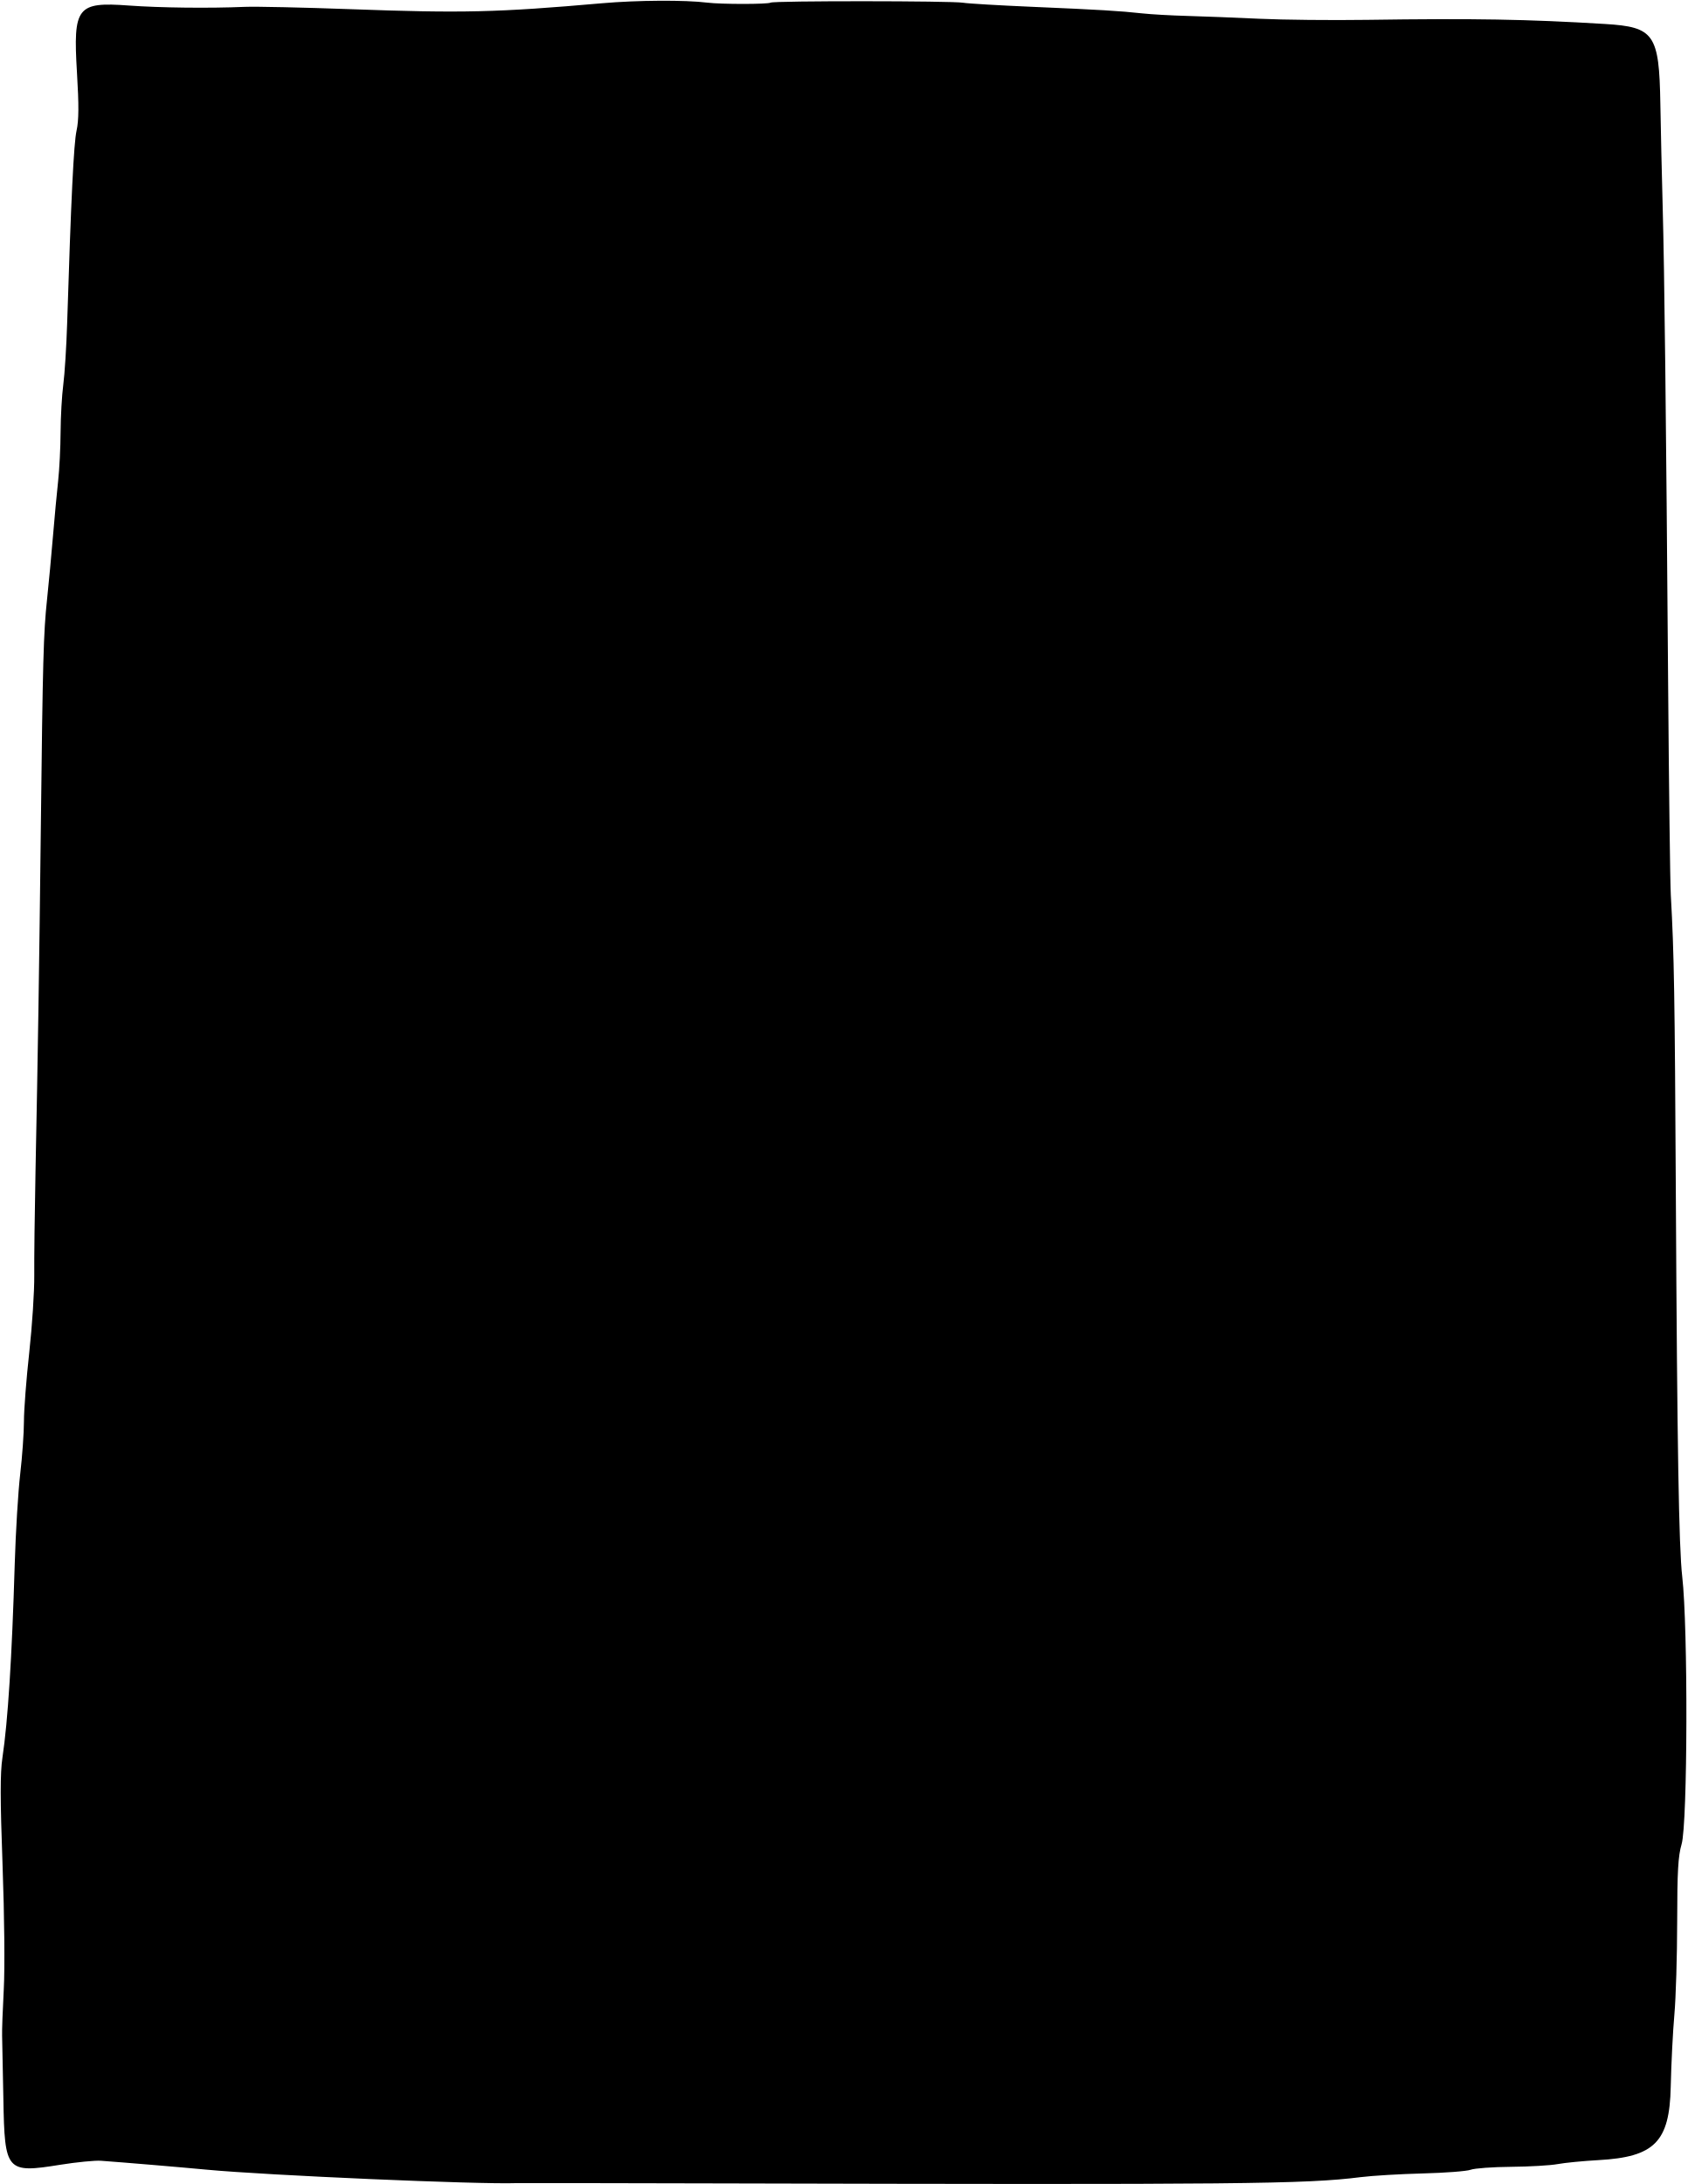
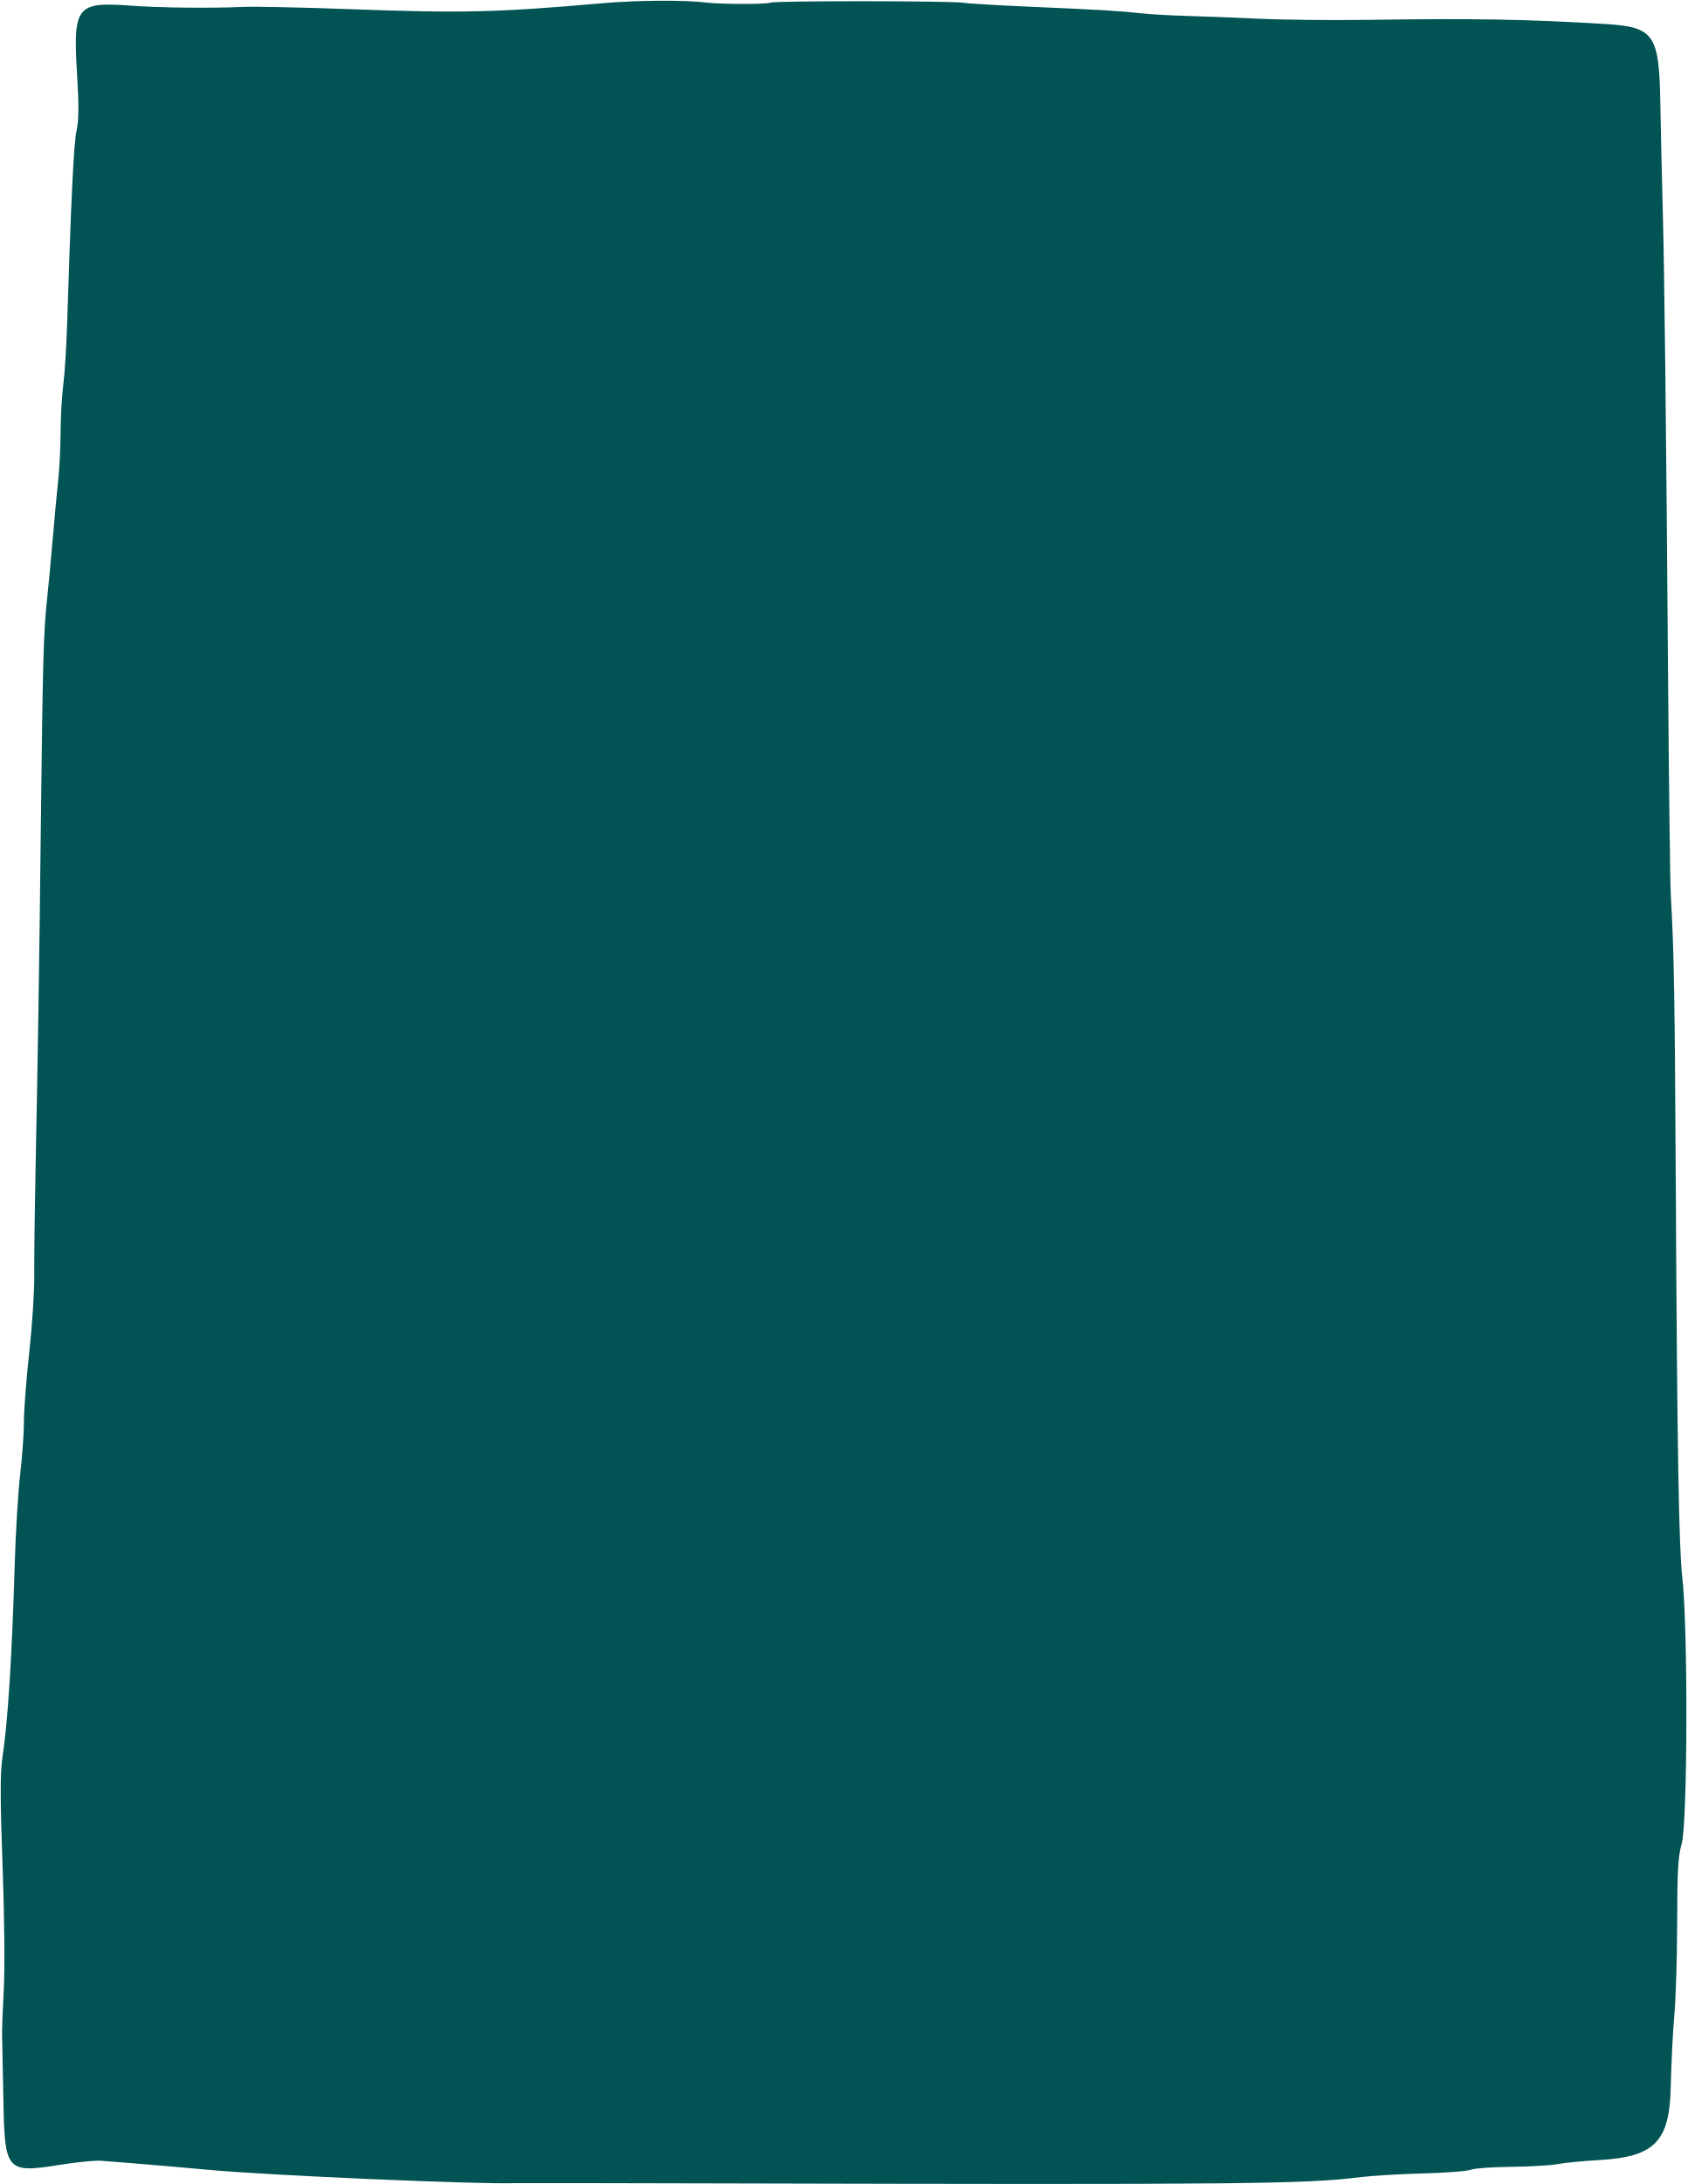
<svg xmlns="http://www.w3.org/2000/svg" width="642" height="831" viewBox="0 0 642 831" fill="none">
-   <path fill-rule="evenodd" clip-rule="evenodd" d="M229.108 1.232C189.094 4.743 175.975 5.055 133.608 3.5C115.458 2.834 97.233 2.434 93.108 2.611C79.675 3.189 60.854 2.972 48.972 2.103C29.27 0.662 27.775 2.595 29.28 27.552C30.038 40.118 29.997 45.786 29.12 49.738C28.062 54.503 27.036 75.55 25.547 123.046C25.271 131.846 24.609 142.341 24.076 146.368C23.544 150.396 23.084 158.496 23.054 164.368C23.024 170.241 22.602 178.646 22.115 183.046C21.629 187.446 20.745 196.896 20.151 204.046C19.556 211.196 18.544 221.996 17.902 228.046C16.533 240.929 16.265 250.762 15.532 315.046C14.934 367.405 14.405 401.634 13.512 445.546C13.193 461.221 12.979 479.08 13.036 485.233C13.094 491.385 12.233 504.621 11.124 514.645C10.015 524.67 9.108 536.437 9.108 540.795C9.108 545.154 8.468 554.193 7.685 560.883C6.902 567.573 5.966 582.946 5.605 595.046C4.536 630.847 3.011 654.879 0.925 668.788C0.039 674.697 0.052 684.408 0.977 709.788C1.68 729.074 1.871 748.927 1.431 757.046C1.014 764.746 0.73 772.621 0.8 774.546C0.87 776.471 1.089 787.345 1.285 798.71C1.761 826.249 2.392 826.977 22.927 823.679C29.153 822.679 36.128 821.996 38.427 822.161C46.776 822.761 68.842 824.62 78.608 825.545C101.426 827.707 182.454 831.221 196.608 830.662C197.708 830.619 232.133 830.668 273.108 830.772C472.131 831.278 496.742 831.038 517.608 828.395C522.008 827.837 532.643 827.202 541.242 826.983C549.841 826.764 558.07 826.131 559.528 825.576C560.987 825.022 567.901 824.52 574.894 824.461C581.887 824.403 589.858 823.936 592.608 823.425C595.358 822.913 602.331 822.234 608.104 821.915C629.492 820.734 635.171 814.984 635.628 794.046C635.82 785.246 636.443 772.871 637.014 766.546C637.584 760.221 638.063 744.316 638.079 731.201C638.102 712.013 638.431 706.251 639.763 701.701C642.064 693.845 642.238 619.239 640.001 599.884C638.72 588.796 638.079 550.54 637.574 455.046C637.166 377.942 636.92 363.222 635.656 340.546C635.395 335.871 634.934 299.421 634.631 259.546C633.853 157.082 633.238 103.392 632.56 78.546C632.237 66.721 631.841 49.168 631.68 39.54C631.237 12.945 629.38 10.264 610.608 9.123C580.816 7.313 560.831 6.967 520.108 7.556C506.633 7.751 488.183 7.562 479.108 7.136C470.033 6.709 457.658 6.225 451.608 6.059C445.558 5.894 437.908 5.461 434.608 5.098C426.021 4.152 418.585 3.708 392.608 2.591C379.958 2.047 368.176 1.35 366.427 1.042C362.222 0.301 294.377 0.262 293.183 1C292.122 1.655 274.358 1.66 269.108 1.006C260.678 -0.045 242.488 0.058 229.108 1.232Z" fill="black" />
+   <path fill-rule="evenodd" clip-rule="evenodd" d="M229.108 1.232C189.094 4.743 175.975 5.055 133.608 3.5C115.458 2.834 97.233 2.434 93.108 2.611C79.675 3.189 60.854 2.972 48.972 2.103C29.27 0.662 27.775 2.595 29.28 27.552C30.038 40.118 29.997 45.786 29.12 49.738C28.062 54.503 27.036 75.55 25.547 123.046C25.271 131.846 24.609 142.341 24.076 146.368C23.544 150.396 23.084 158.496 23.054 164.368C23.024 170.241 22.602 178.646 22.115 183.046C21.629 187.446 20.745 196.896 20.151 204.046C19.556 211.196 18.544 221.996 17.902 228.046C16.533 240.929 16.265 250.762 15.532 315.046C14.934 367.405 14.405 401.634 13.512 445.546C13.193 461.221 12.979 479.08 13.036 485.233C13.094 491.385 12.233 504.621 11.124 514.645C10.015 524.67 9.108 536.437 9.108 540.795C9.108 545.154 8.468 554.193 7.685 560.883C6.902 567.573 5.966 582.946 5.605 595.046C4.536 630.847 3.011 654.879 0.925 668.788C0.039 674.697 0.052 684.408 0.977 709.788C1.68 729.074 1.871 748.927 1.431 757.046C1.014 764.746 0.73 772.621 0.8 774.546C0.87 776.471 1.089 787.345 1.285 798.71C1.761 826.249 2.392 826.977 22.927 823.679C29.153 822.679 36.128 821.996 38.427 822.161C46.776 822.761 68.842 824.62 78.608 825.545C101.426 827.707 182.454 831.221 196.608 830.662C197.708 830.619 232.133 830.668 273.108 830.772C472.131 831.278 496.742 831.038 517.608 828.395C522.008 827.837 532.643 827.202 541.242 826.983C549.841 826.764 558.07 826.131 559.528 825.576C560.987 825.022 567.901 824.52 574.894 824.461C581.887 824.403 589.858 823.936 592.608 823.425C595.358 822.913 602.331 822.234 608.104 821.915C629.492 820.734 635.171 814.984 635.628 794.046C635.82 785.246 636.443 772.871 637.014 766.546C637.584 760.221 638.063 744.316 638.079 731.201C638.102 712.013 638.431 706.251 639.763 701.701C642.064 693.845 642.238 619.239 640.001 599.884C638.72 588.796 638.079 550.54 637.574 455.046C637.166 377.942 636.92 363.222 635.656 340.546C635.395 335.871 634.934 299.421 634.631 259.546C633.853 157.082 633.238 103.392 632.56 78.546C632.237 66.721 631.841 49.168 631.68 39.54C631.237 12.945 629.38 10.264 610.608 9.123C580.816 7.313 560.831 6.967 520.108 7.556C506.633 7.751 488.183 7.562 479.108 7.136C470.033 6.709 457.658 6.225 451.608 6.059C445.558 5.894 437.908 5.461 434.608 5.098C426.021 4.152 418.585 3.708 392.608 2.591C379.958 2.047 368.176 1.35 366.427 1.042C362.222 0.301 294.377 0.262 293.183 1C292.122 1.655 274.358 1.66 269.108 1.006C260.678 -0.045 242.488 0.058 229.108 1.232Z" fill="#025354" />
</svg>
